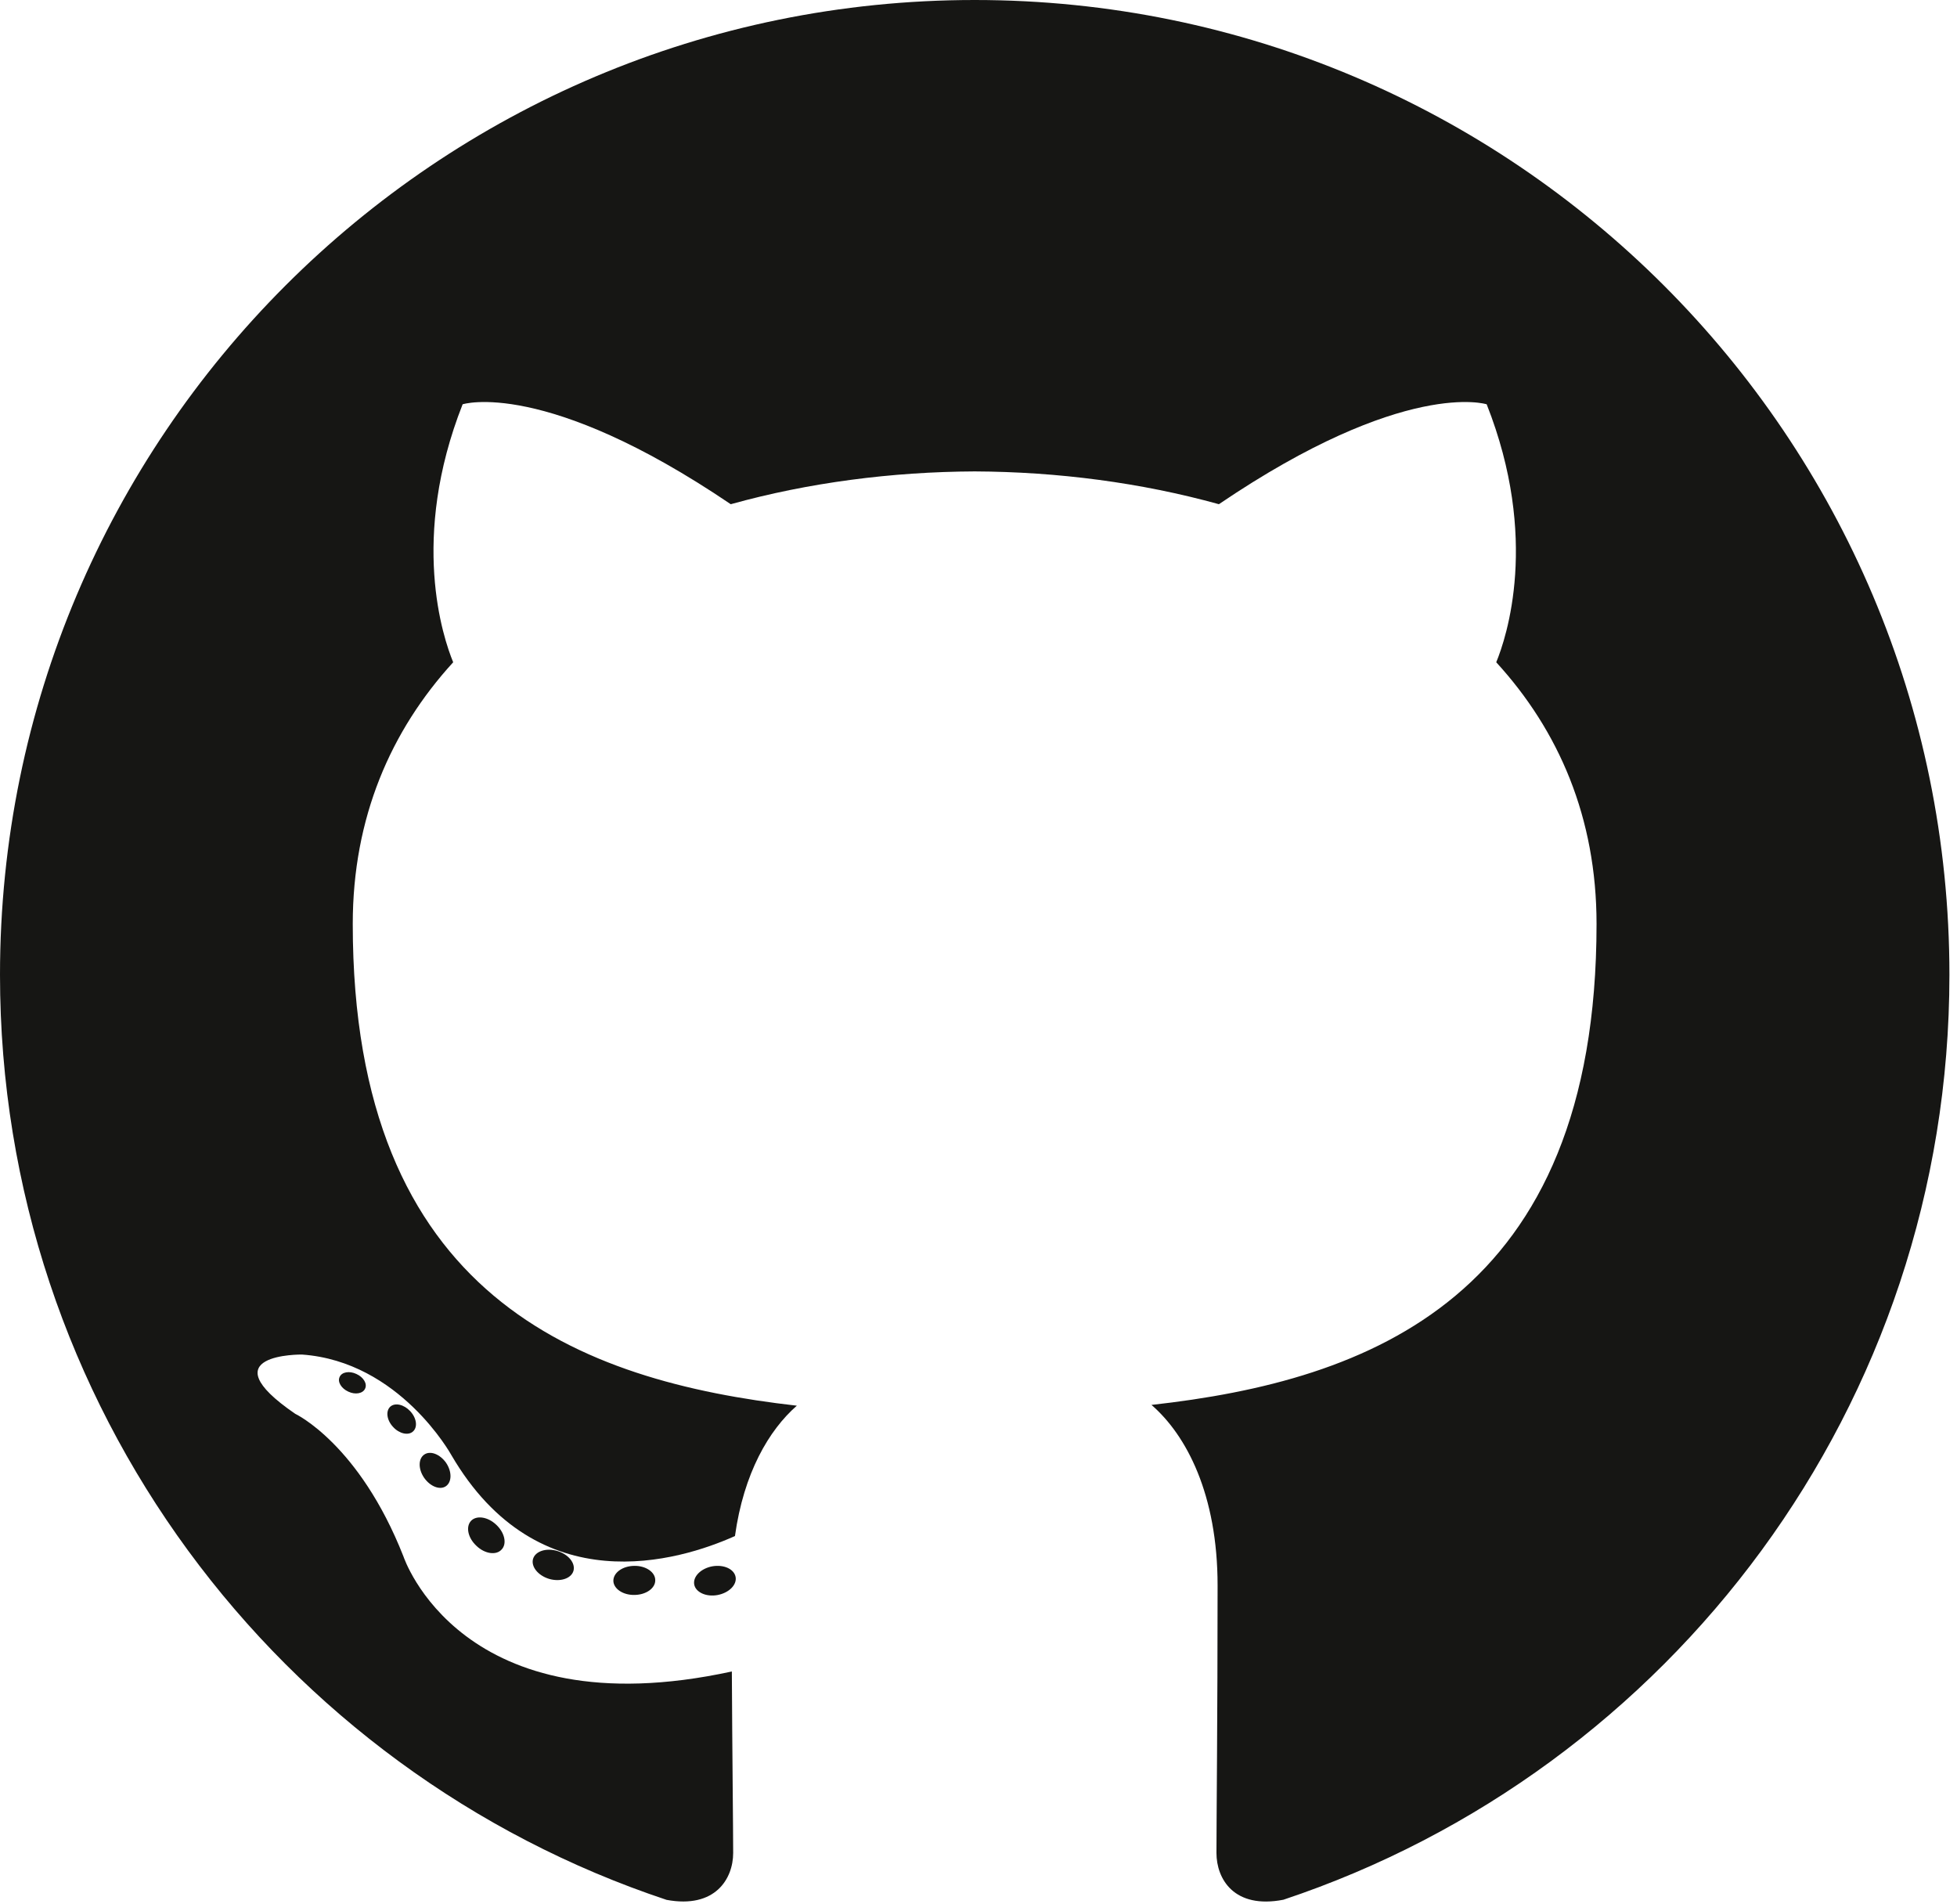
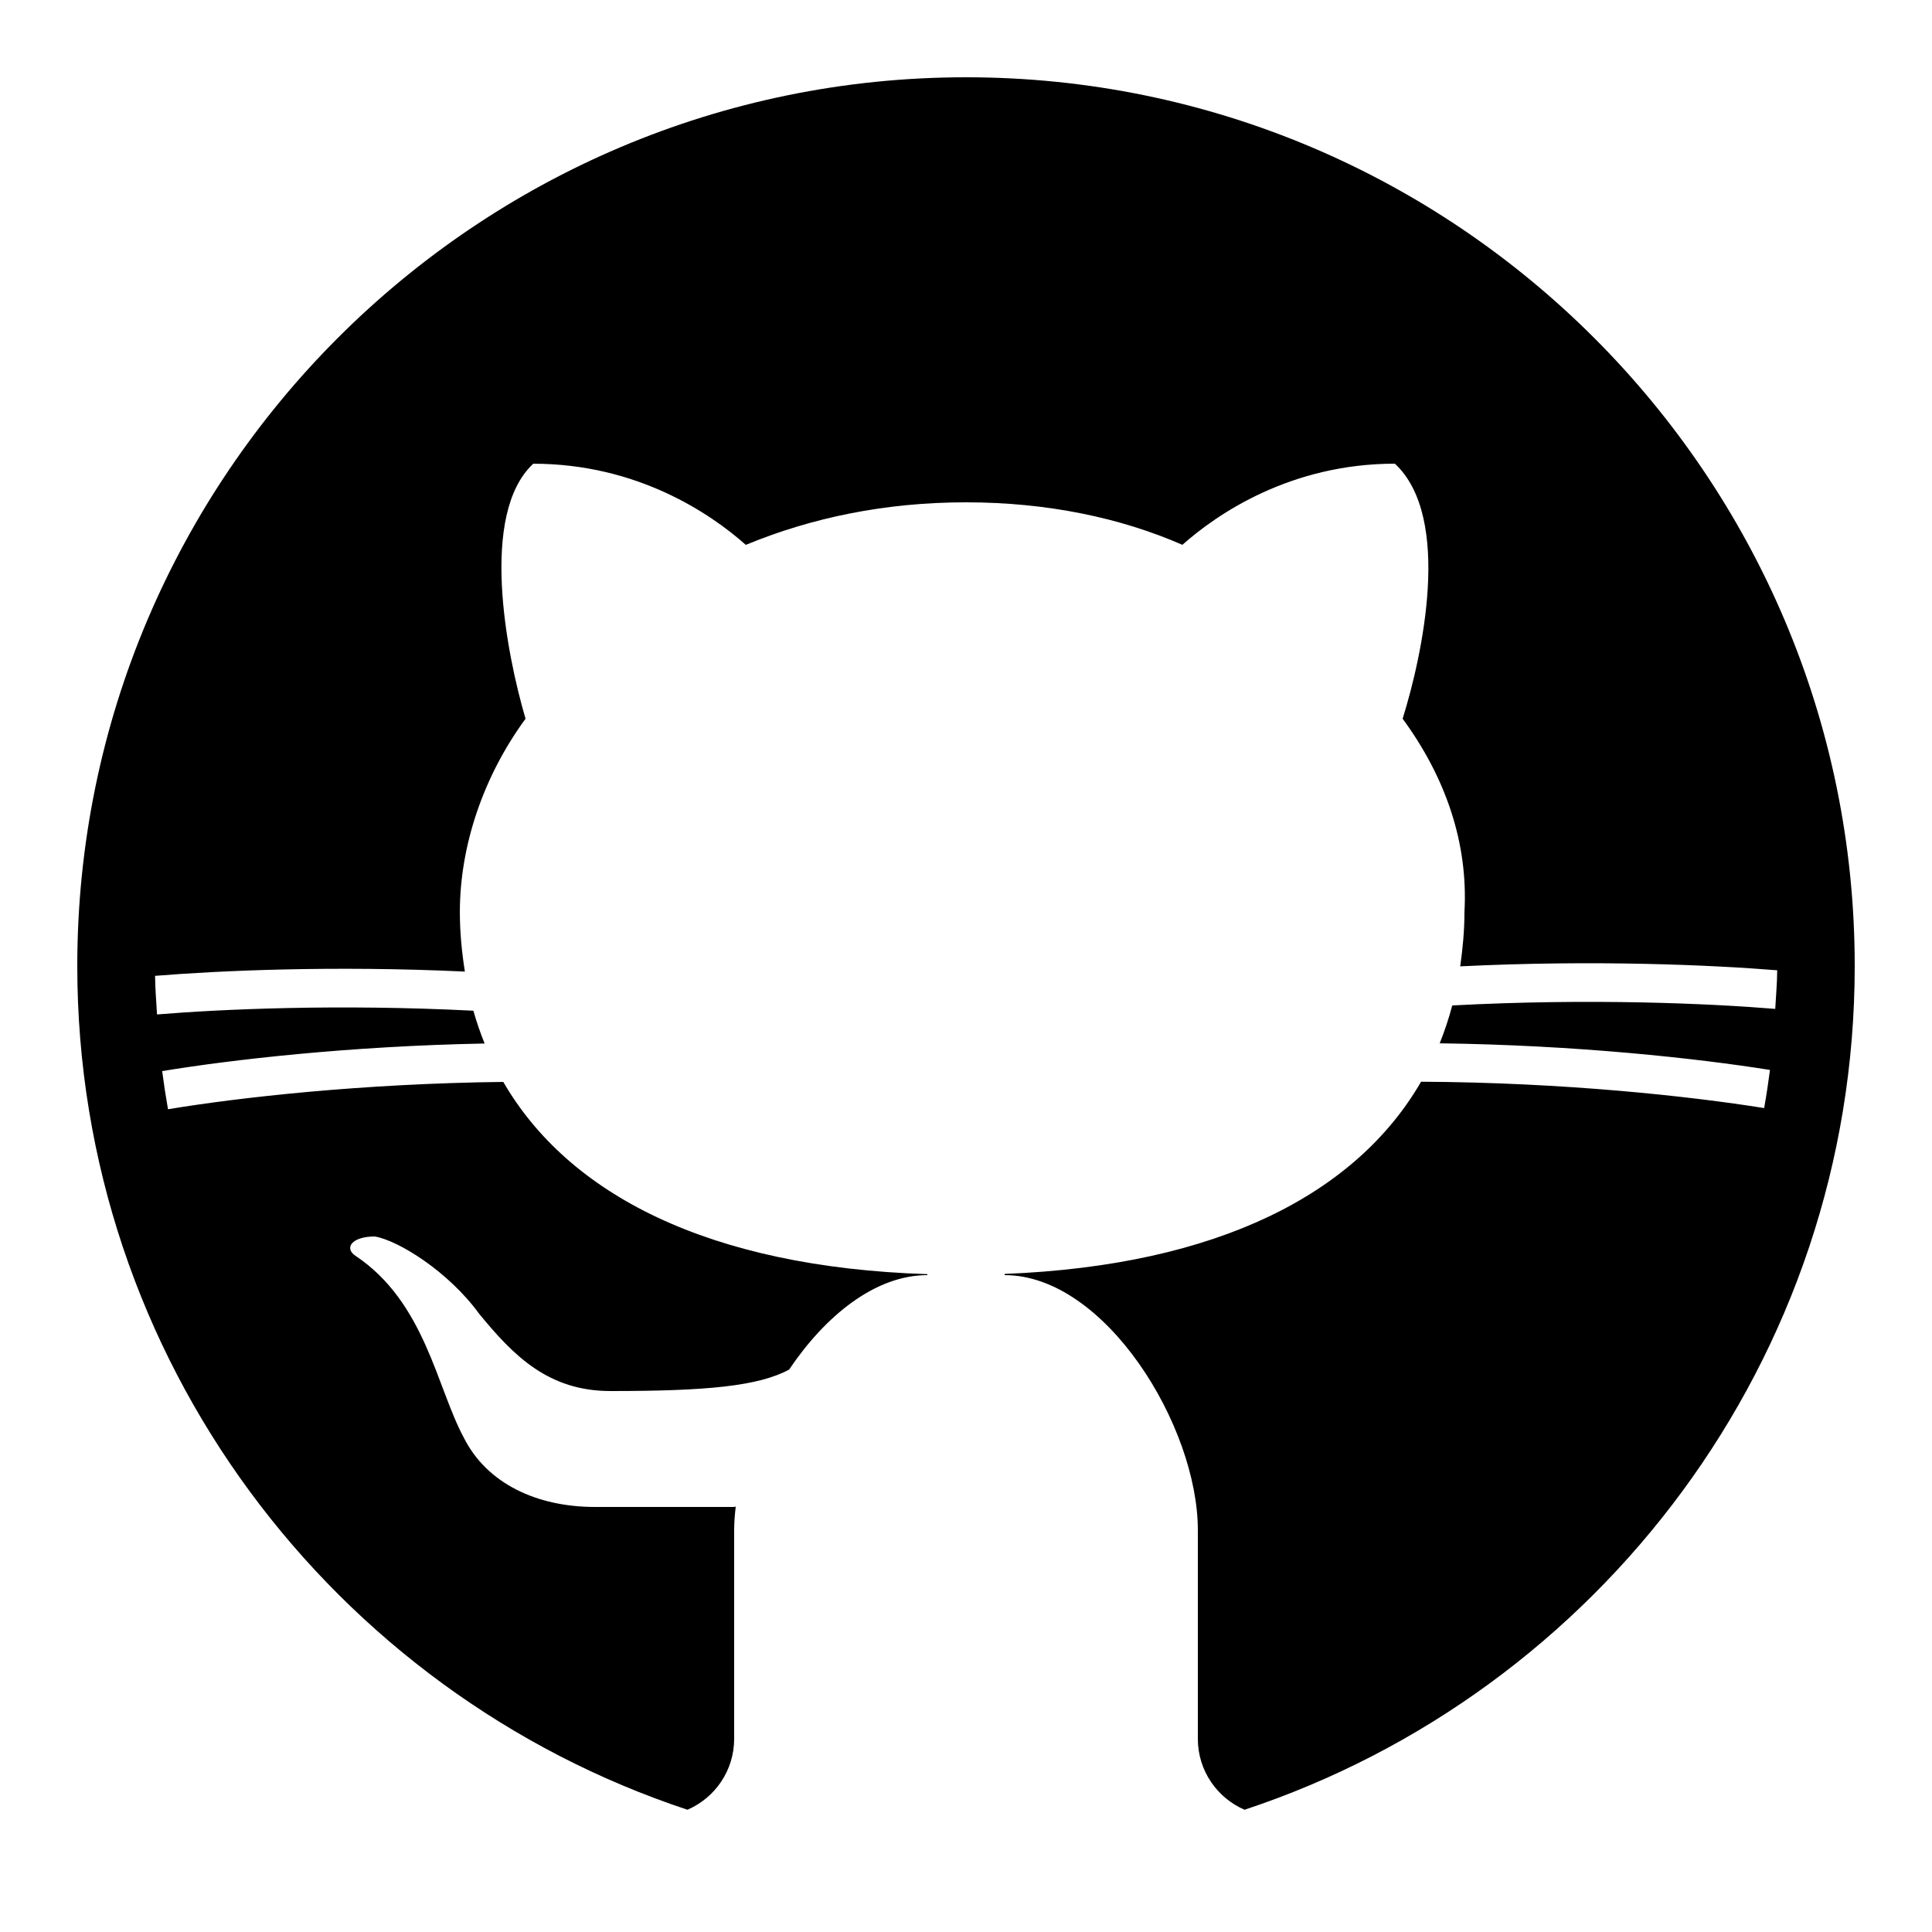
- <svg xmlns="http://www.w3.org/2000/svg" width="2500" height="2432" viewBox="0 0 256 249" preserveAspectRatio="xMinYMin meet">
-   <g fill="#161614">
-     <path d="M127.505 0C57.095 0 0 57.085 0 127.505c0 56.336 36.534 104.13 87.196 120.99 6.372 1.18 8.712-2.766 8.712-6.134 0-3.04-.119-13.085-.173-23.739-35.473 7.713-42.958-15.044-42.958-15.044-5.8-14.738-14.157-18.656-14.157-18.656-11.568-7.914.872-7.752.872-7.752 12.804.9 19.546 13.14 19.546 13.14 11.372 19.493 29.828 13.857 37.104 10.6 1.144-8.242 4.449-13.866 8.095-17.05-28.32-3.225-58.092-14.158-58.092-63.014 0-13.92 4.981-25.295 13.138-34.224-1.324-3.212-5.688-16.18 1.235-33.743 0 0 10.707-3.427 35.073 13.07 10.17-2.826 21.078-4.242 31.914-4.29 10.836.048 21.752 1.464 31.942 4.29 24.337-16.497 35.029-13.07 35.029-13.07 6.94 17.563 2.574 30.531 1.25 33.743 8.175 8.929 13.122 20.303 13.122 34.224 0 48.972-29.828 59.756-58.22 62.912 4.573 3.957 8.648 11.717 8.648 23.612 0 17.06-.148 30.791-.148 34.991 0 3.393 2.295 7.369 8.759 6.117 50.634-16.879 87.122-64.656 87.122-120.973C255.009 57.085 197.922 0 127.505 0" />
-     <path d="M47.755 181.634c-.28.633-1.278.823-2.185.389-.925-.416-1.445-1.28-1.145-1.916.275-.652 1.273-.834 2.196-.396.927.415 1.455 1.287 1.134 1.923M54.027 187.23c-.608.564-1.797.302-2.604-.589-.834-.889-.99-2.077-.373-2.65.627-.563 1.78-.3 2.616.59.834.899.996 2.08.36 2.65M58.33 194.39c-.782.543-2.06.034-2.849-1.1-.781-1.133-.781-2.493.017-3.038.792-.545 2.05-.055 2.85 1.07.78 1.153.78 2.513-.019 3.069M65.606 202.683c-.699.77-2.187.564-3.277-.488-1.114-1.028-1.425-2.487-.724-3.258.707-.772 2.204-.555 3.302.488 1.107 1.026 1.445 2.496.7 3.258M75.01 205.483c-.307.998-1.741 1.452-3.185 1.028-1.442-.437-2.386-1.607-2.095-2.616.3-1.005 1.74-1.478 3.195-1.024 1.44.435 2.386 1.596 2.086 2.612M85.714 206.67c.036 1.052-1.189 1.924-2.705 1.943-1.525.033-2.758-.818-2.774-1.852 0-1.062 1.197-1.926 2.721-1.951 1.516-.03 2.758.815 2.758 1.86M96.228 206.267c.182 1.026-.872 2.08-2.377 2.36-1.48.27-2.85-.363-3.039-1.38-.184-1.052.89-2.105 2.367-2.378 1.508-.262 2.857.355 3.049 1.398" />
-   </g>
+ <svg xmlns="http://www.w3.org/2000/svg" viewBox="0 0 50 50" width="250px" height="250px">
+   <path d="M17.791,46.836C18.502,46.53,19,45.823,19,45v-5.4c0-0.197,0.016-0.402,0.041-0.61C19.027,38.994,19.014,38.997,19,39 c0,0-3,0-3.6,0c-1.5,0-2.8-0.6-3.4-1.8c-0.7-1.3-1-3.5-2.8-4.7C8.9,32.3,9.1,32,9.7,32c0.6,0.1,1.9,0.9,2.7,2c0.9,1.1,1.8,2,3.4,2 c2.487,0,3.82-0.125,4.622-0.555C21.356,34.056,22.649,33,24,33v-0.025c-5.668-0.182-9.289-2.066-10.975-4.975 c-3.665,0.042-6.856,0.405-8.677,0.707c-0.058-0.327-0.108-0.656-0.151-0.987c1.797-0.296,4.843-0.647,8.345-0.714 c-0.112-0.276-0.209-0.559-0.291-0.849c-3.511-0.178-6.541-0.039-8.187,0.097c-0.02-0.332-0.047-0.663-0.051-0.999 c1.649-0.135,4.597-0.27,8.018-0.111c-0.079-0.5-0.13-1.011-0.13-1.543c0-1.7,0.6-3.5,1.7-5c-0.5-1.7-1.2-5.3,0.2-6.6 c2.7,0,4.6,1.3,5.5,2.1C21,13.4,22.9,13,25,13s4,0.4,5.6,1.1c0.9-0.8,2.8-2.1,5.5-2.1c1.5,1.4,0.7,5,0.2,6.6c1.1,1.5,1.7,3.2,1.6,5 c0,0.484-0.045,0.951-0.11,1.409c3.499-0.172,6.527-0.034,8.204,0.102c-0.002,0.337-0.033,0.666-0.051,0.999 c-1.671-0.138-4.775-0.28-8.359-0.089c-0.089,0.336-0.197,0.663-0.325,0.98c3.546,0.046,6.665,0.389,8.548,0.689 c-0.043,0.332-0.093,0.661-0.151,0.987c-1.912-0.306-5.171-0.664-8.879-0.682C35.112,30.873,31.557,32.75,26,32.969V33 c2.6,0,5,3.9,5,6.6V45c0,0.823,0.498,1.53,1.209,1.836C41.37,43.804,48,35.164,48,25C48,12.318,37.683,2,25,2S2,12.318,2,25 C2,35.164,8.63,43.804,17.791,46.836z" />
</svg>
